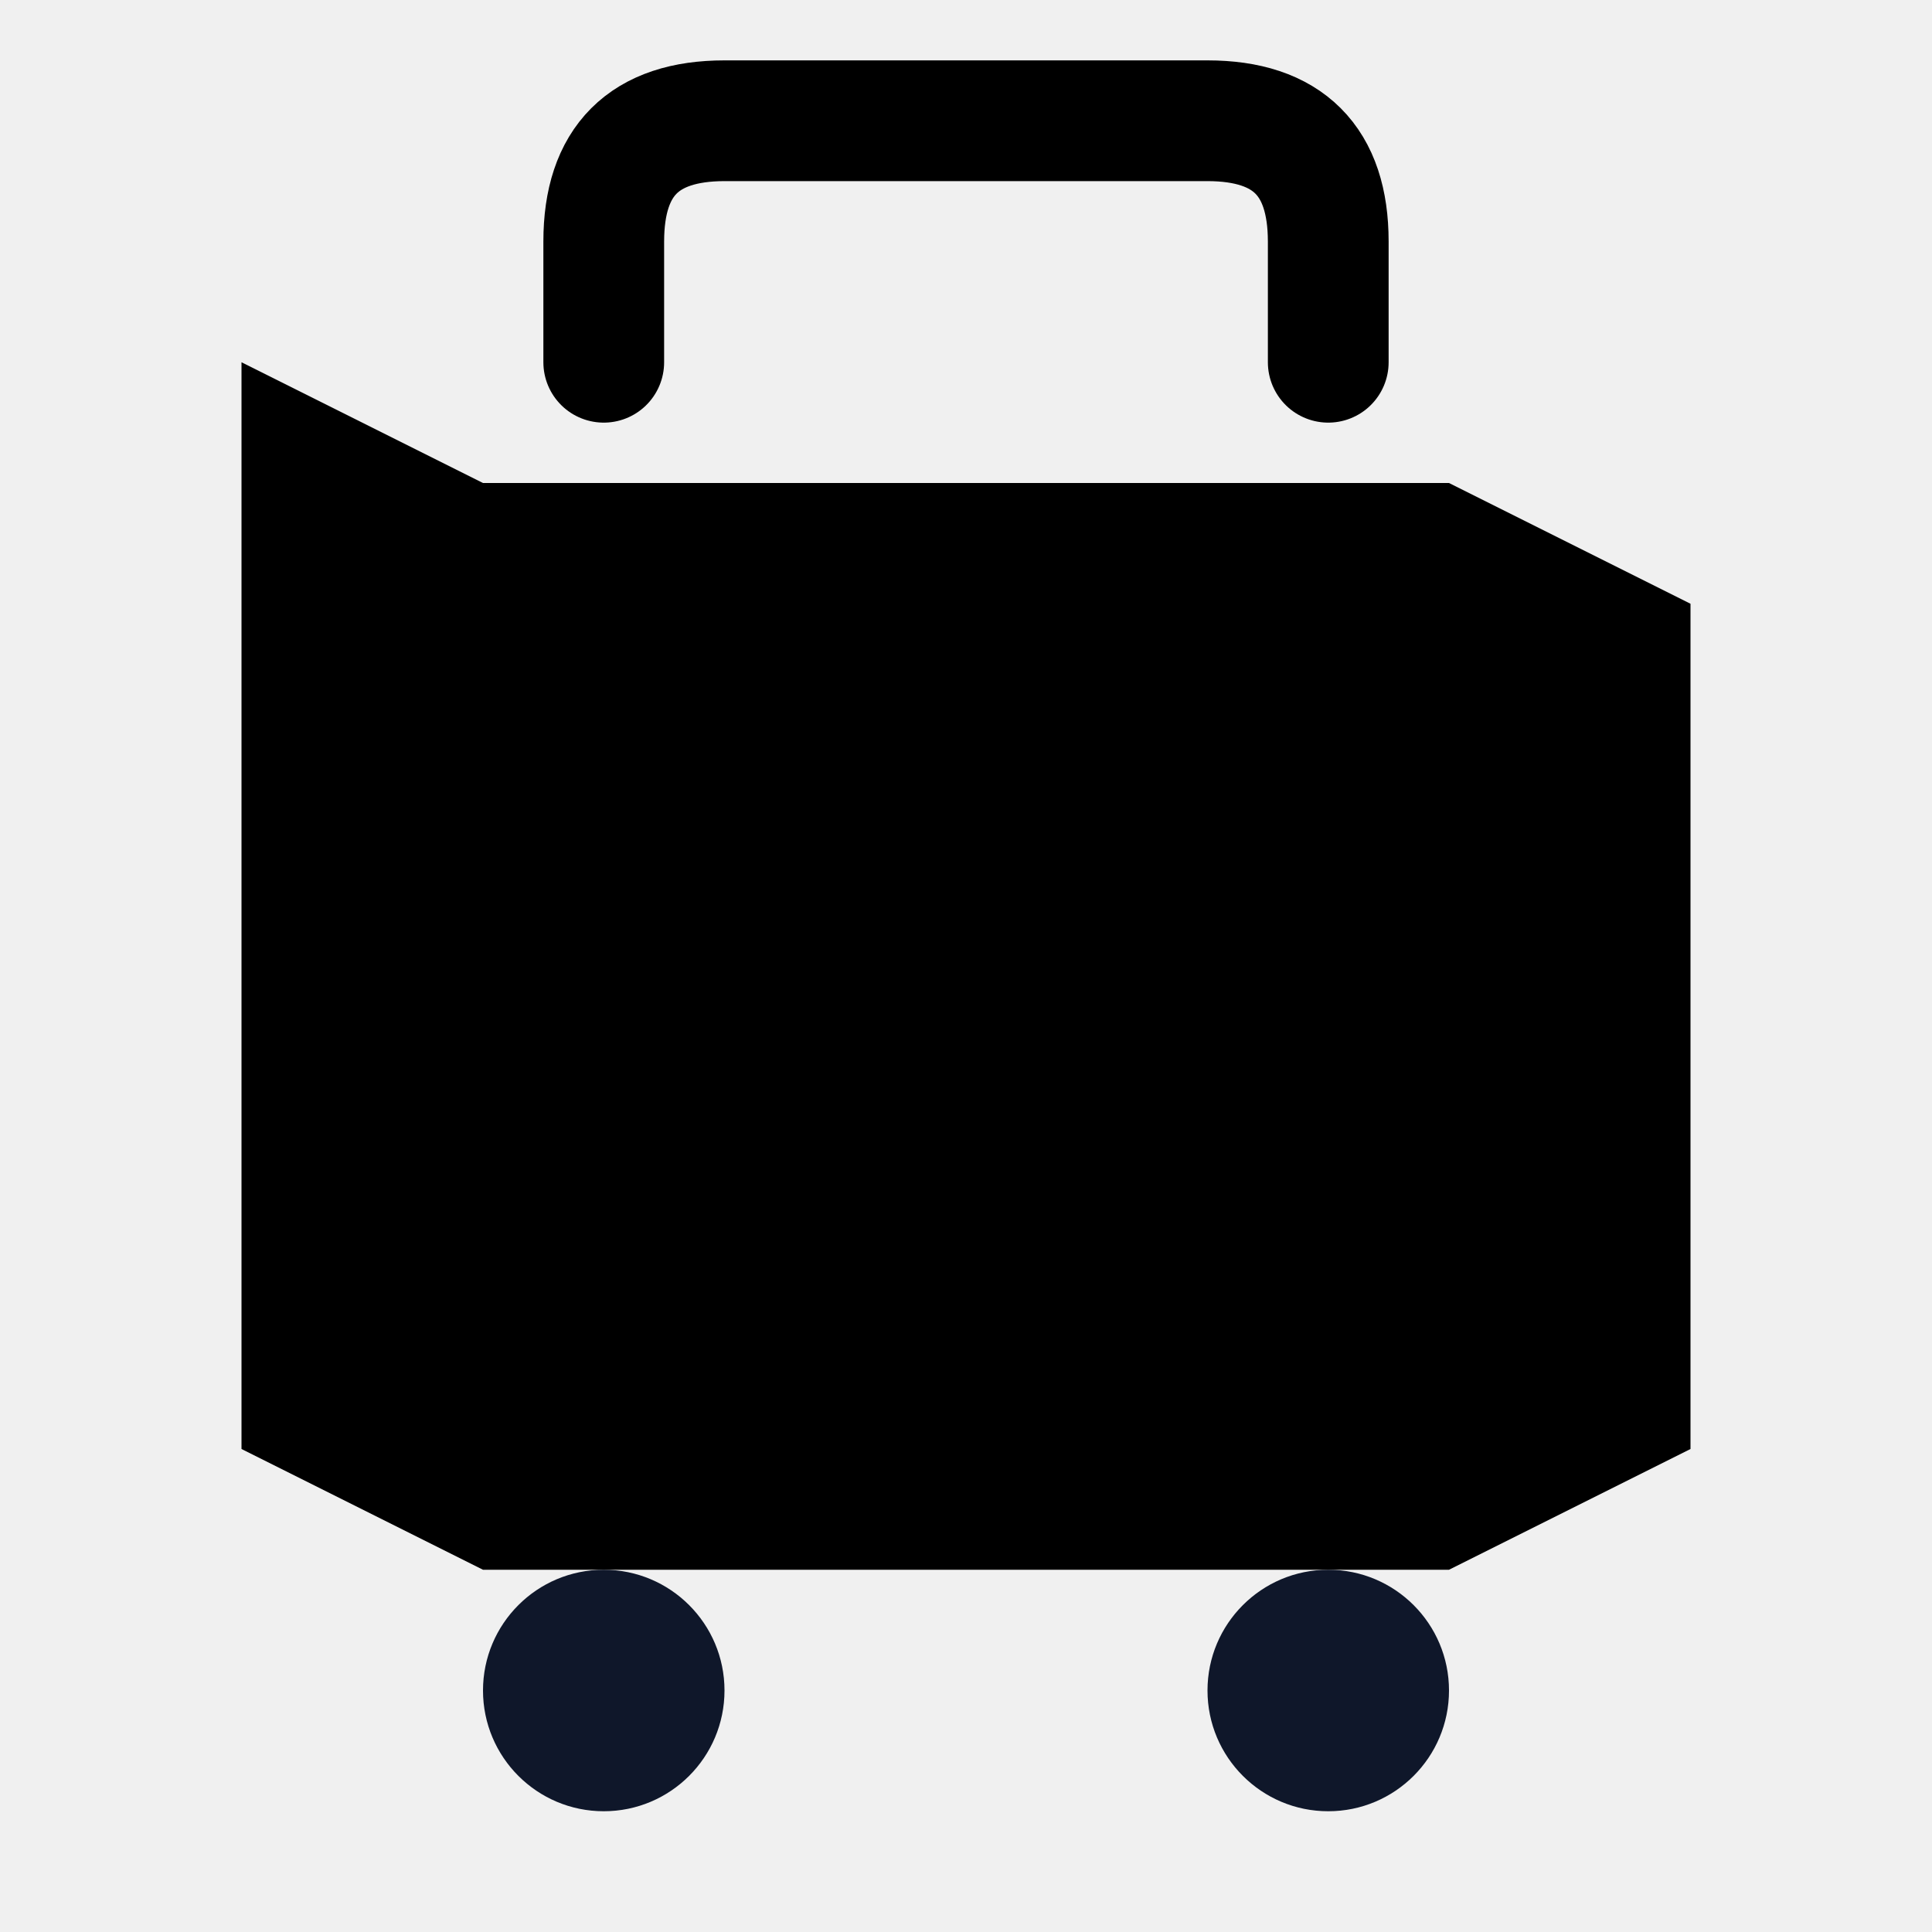
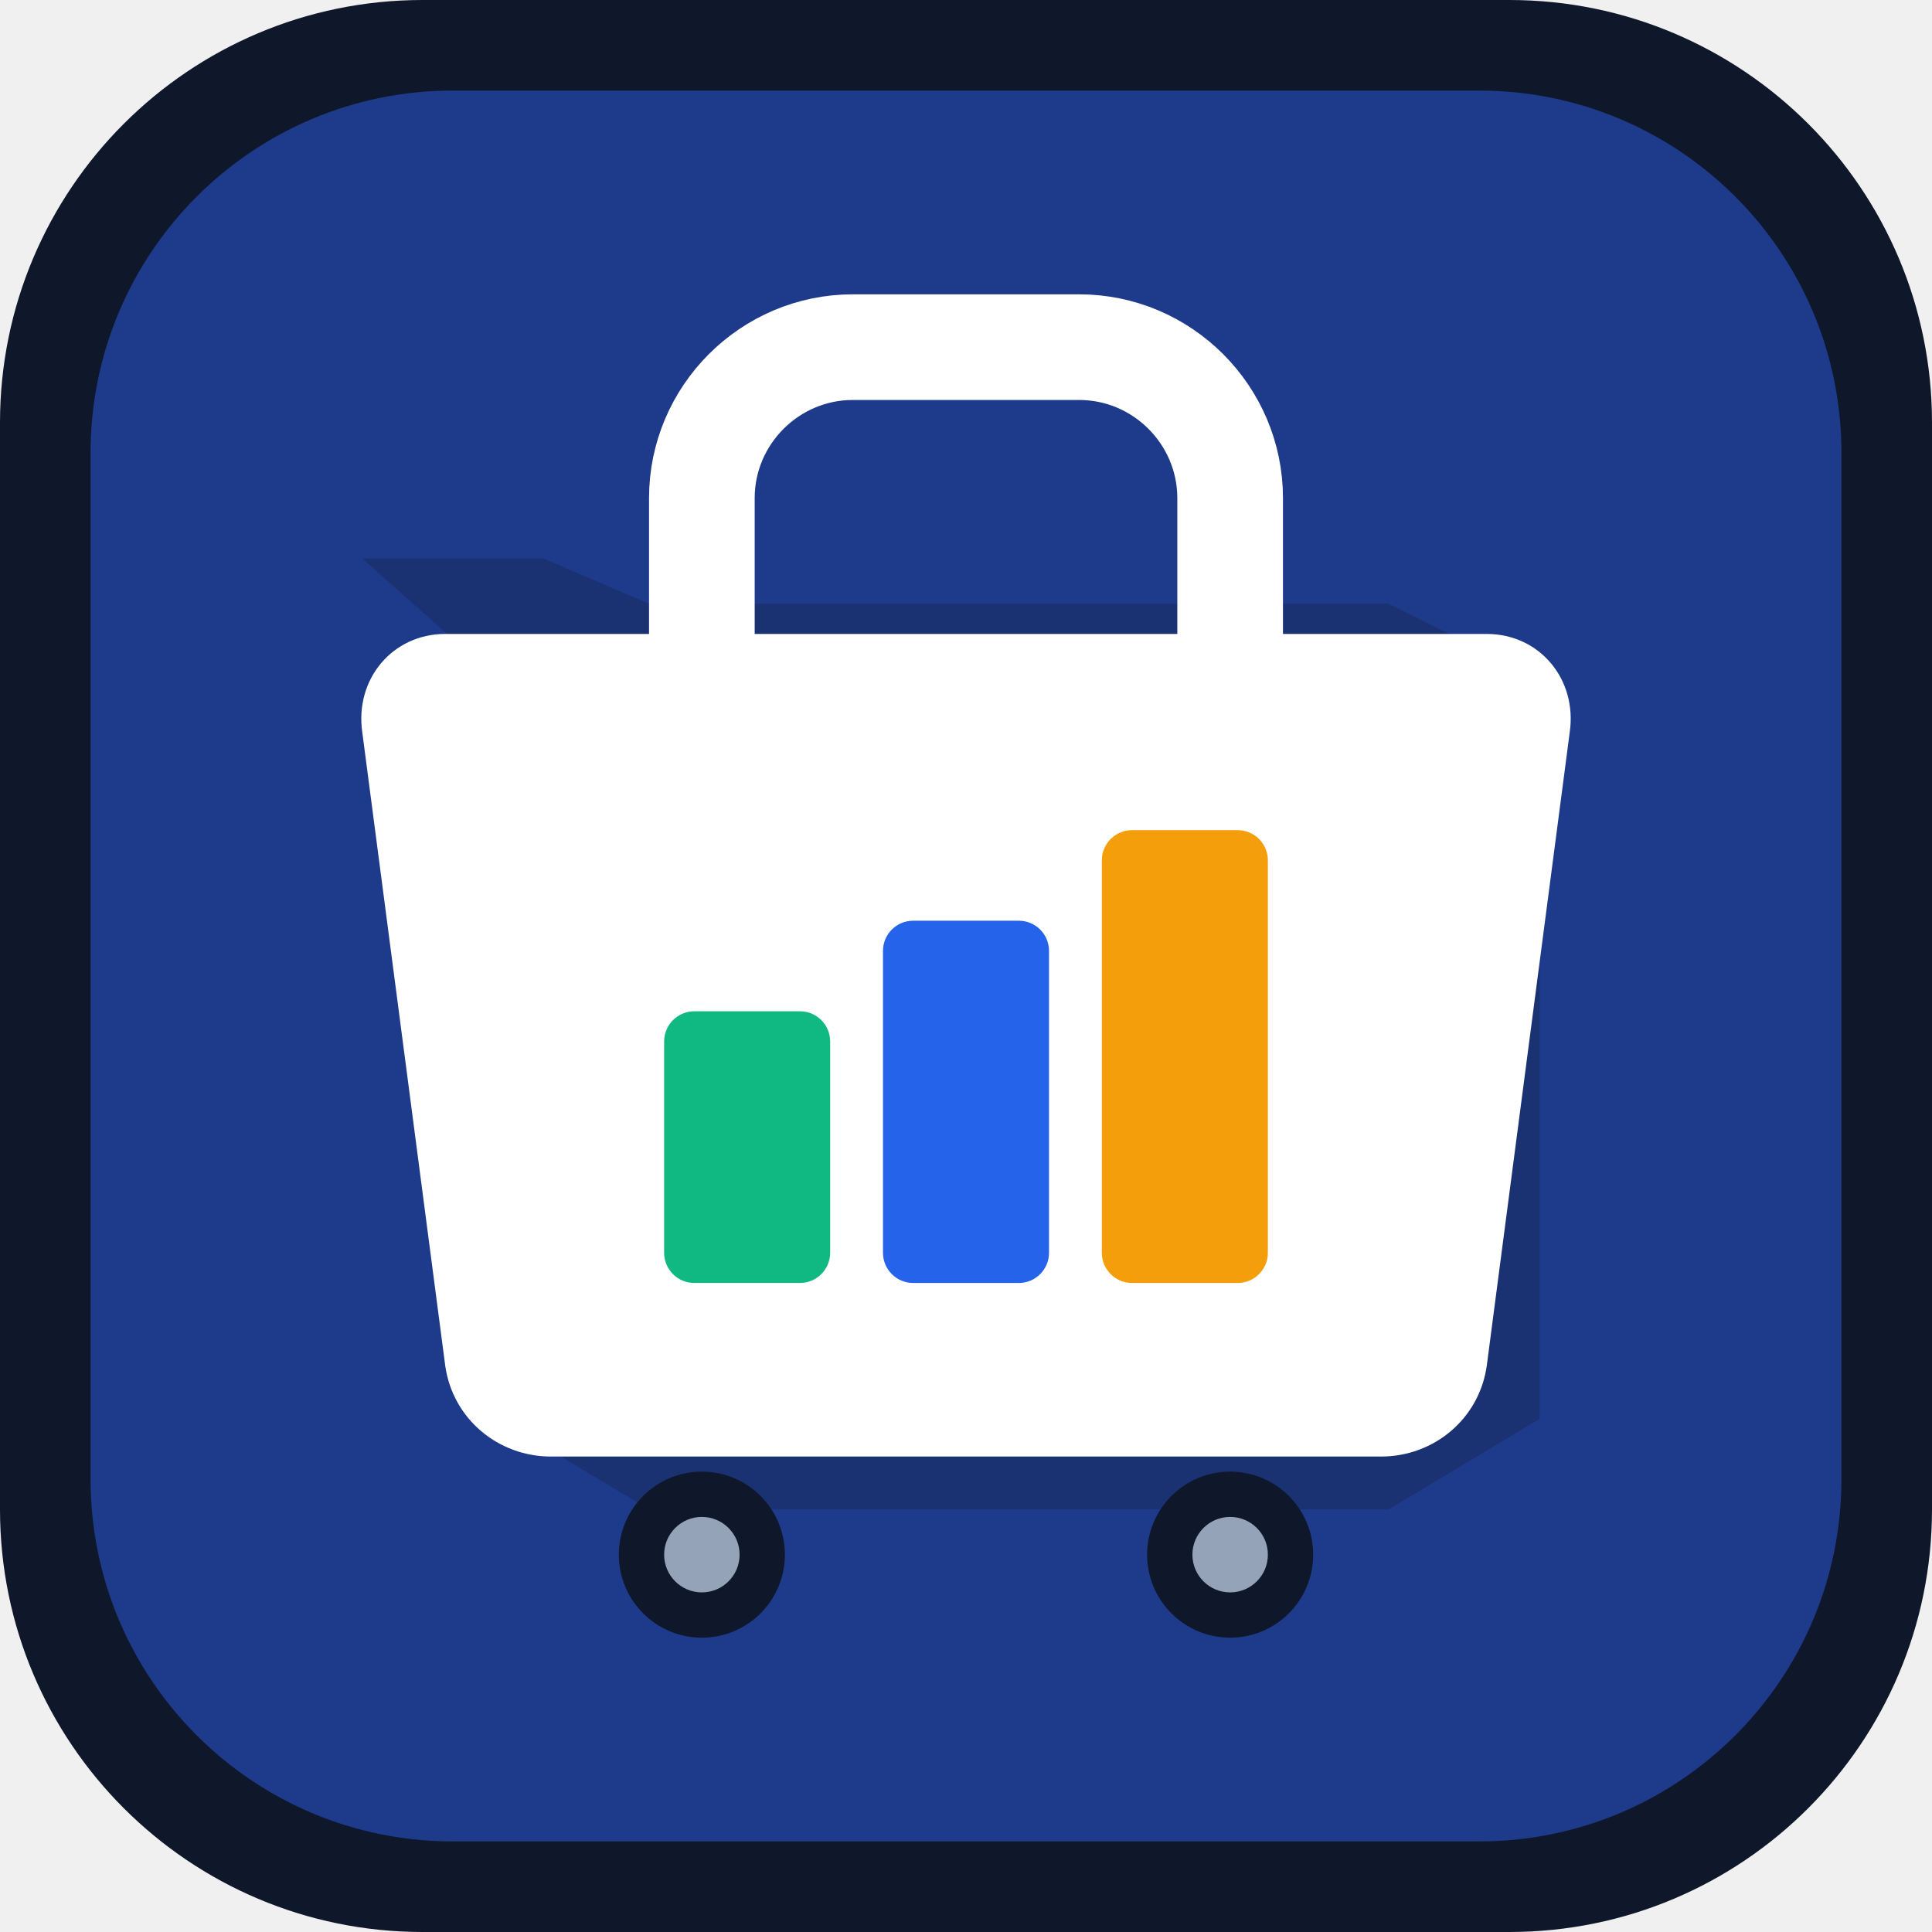
- <svg xmlns="http://www.w3.org/2000/svg" viewBox="0 0 32 32" fill="none">
+ <svg xmlns="http://www.w3.org/2000/svg" viewBox="0 0 512 512" fill="none">
+   <rect width="512" height="512" rx="112" fill="#0f172a" />
+   <rect x="24" y="24" width="464" height="464" rx="96" fill="url(#bg)" />
  <defs>
-     <linearGradient id="faviconPrimaryGradient" x1="0%" y1="0%" x2="100%" y2="100%">
-       <stop offset="0%" stopColor="#0f172a" />
-       <stop offset="50%" stopColor="#1e40af" />
-       <stop offset="100%" stopColor="#2563eb" />
-     </linearGradient>
-     <linearGradient id="faviconBar1Gradient" x1="0%" y1="100%" x2="0%" y2="0%">
-       <stop offset="0%" stopColor="#10b981" />
-       <stop offset="100%" stopColor="#34d399" />
-     </linearGradient>
-     <linearGradient id="faviconBar2Gradient" x1="0%" y1="100%" x2="0%" y2="0%">
-       <stop offset="0%" stopColor="#2563eb" />
-       <stop offset="100%" stopColor="#3b82f6" />
-     </linearGradient>
-     <linearGradient id="faviconBar3Gradient" x1="0%" y1="100%" x2="0%" y2="0%">
-       <stop offset="0%" stopColor="#f59e0b" />
-       <stop offset="100%" stopColor="#fbbf24" />
+     <linearGradient id="bg" x1="24" y1="24" x2="488" y2="488">
+       <stop stop-color="#1e3a8a" />
+       <stop offset="1" stop-color="#2563eb" />
    </linearGradient>
  </defs>
-   <path d="M4 6 L8 8 L24 8 L28 10 L28 24 L24 26 L8 26 L4 24 Z" fill="url(#faviconPrimaryGradient)" />
-   <path d="M10 6 L10 4 Q10 2 12 2 L20 2 Q22 2 22 4 L22 6" fill="none" stroke="url(#faviconPrimaryGradient)" stroke-width="2" stroke-linecap="round" />
-   <rect x="10" y="16" width="4" height="6" rx="0.5" fill="url(#faviconBar1Gradient)" />
-   <rect x="14" y="14" width="4" height="8" rx="0.5" fill="url(#faviconBar2Gradient)" />
-   <rect x="18" y="12" width="4" height="10" rx="0.5" fill="url(#faviconBar3Gradient)" />
-   <circle cx="10" cy="28" r="2" fill="#0f172a" />
-   <circle cx="22" cy="28" r="2" fill="#0f172a" />
+   <path d="M96 148h48l28 12h196l40 20v196l-40 24H172l-40-24V180z" fill="#0f172a" opacity="0.25" />
+   <path d="M118 168h276c14 0 24 12 22 26l-22 168c-2 14-14 24-28 24H146c-14 0-26-10-28-24l-22-168c-2-14 8-26 22-26z" fill="#fff" />
+   <path d="M186 168V132c0-22 18-40 40-40h60c22 0 40 18 40 40v36" stroke="#fff" stroke-width="28" stroke-linecap="round" fill="none" />
+   <rect x="176" y="268" width="44" height="72" rx="8" fill="#10b981" />
+   <rect x="234" y="244" width="44" height="96" rx="8" fill="#2563eb" />
+   <rect x="292" y="220" width="44" height="120" rx="8" fill="#f59e0b" />
+   <circle cx="186" cy="412" r="22" fill="#0f172a" />
+   <circle cx="326" cy="412" r="22" fill="#0f172a" />
+   <circle cx="186" cy="412" r="10" fill="#94a3b8" />
+   <circle cx="326" cy="412" r="10" fill="#94a3b8" />
</svg>
